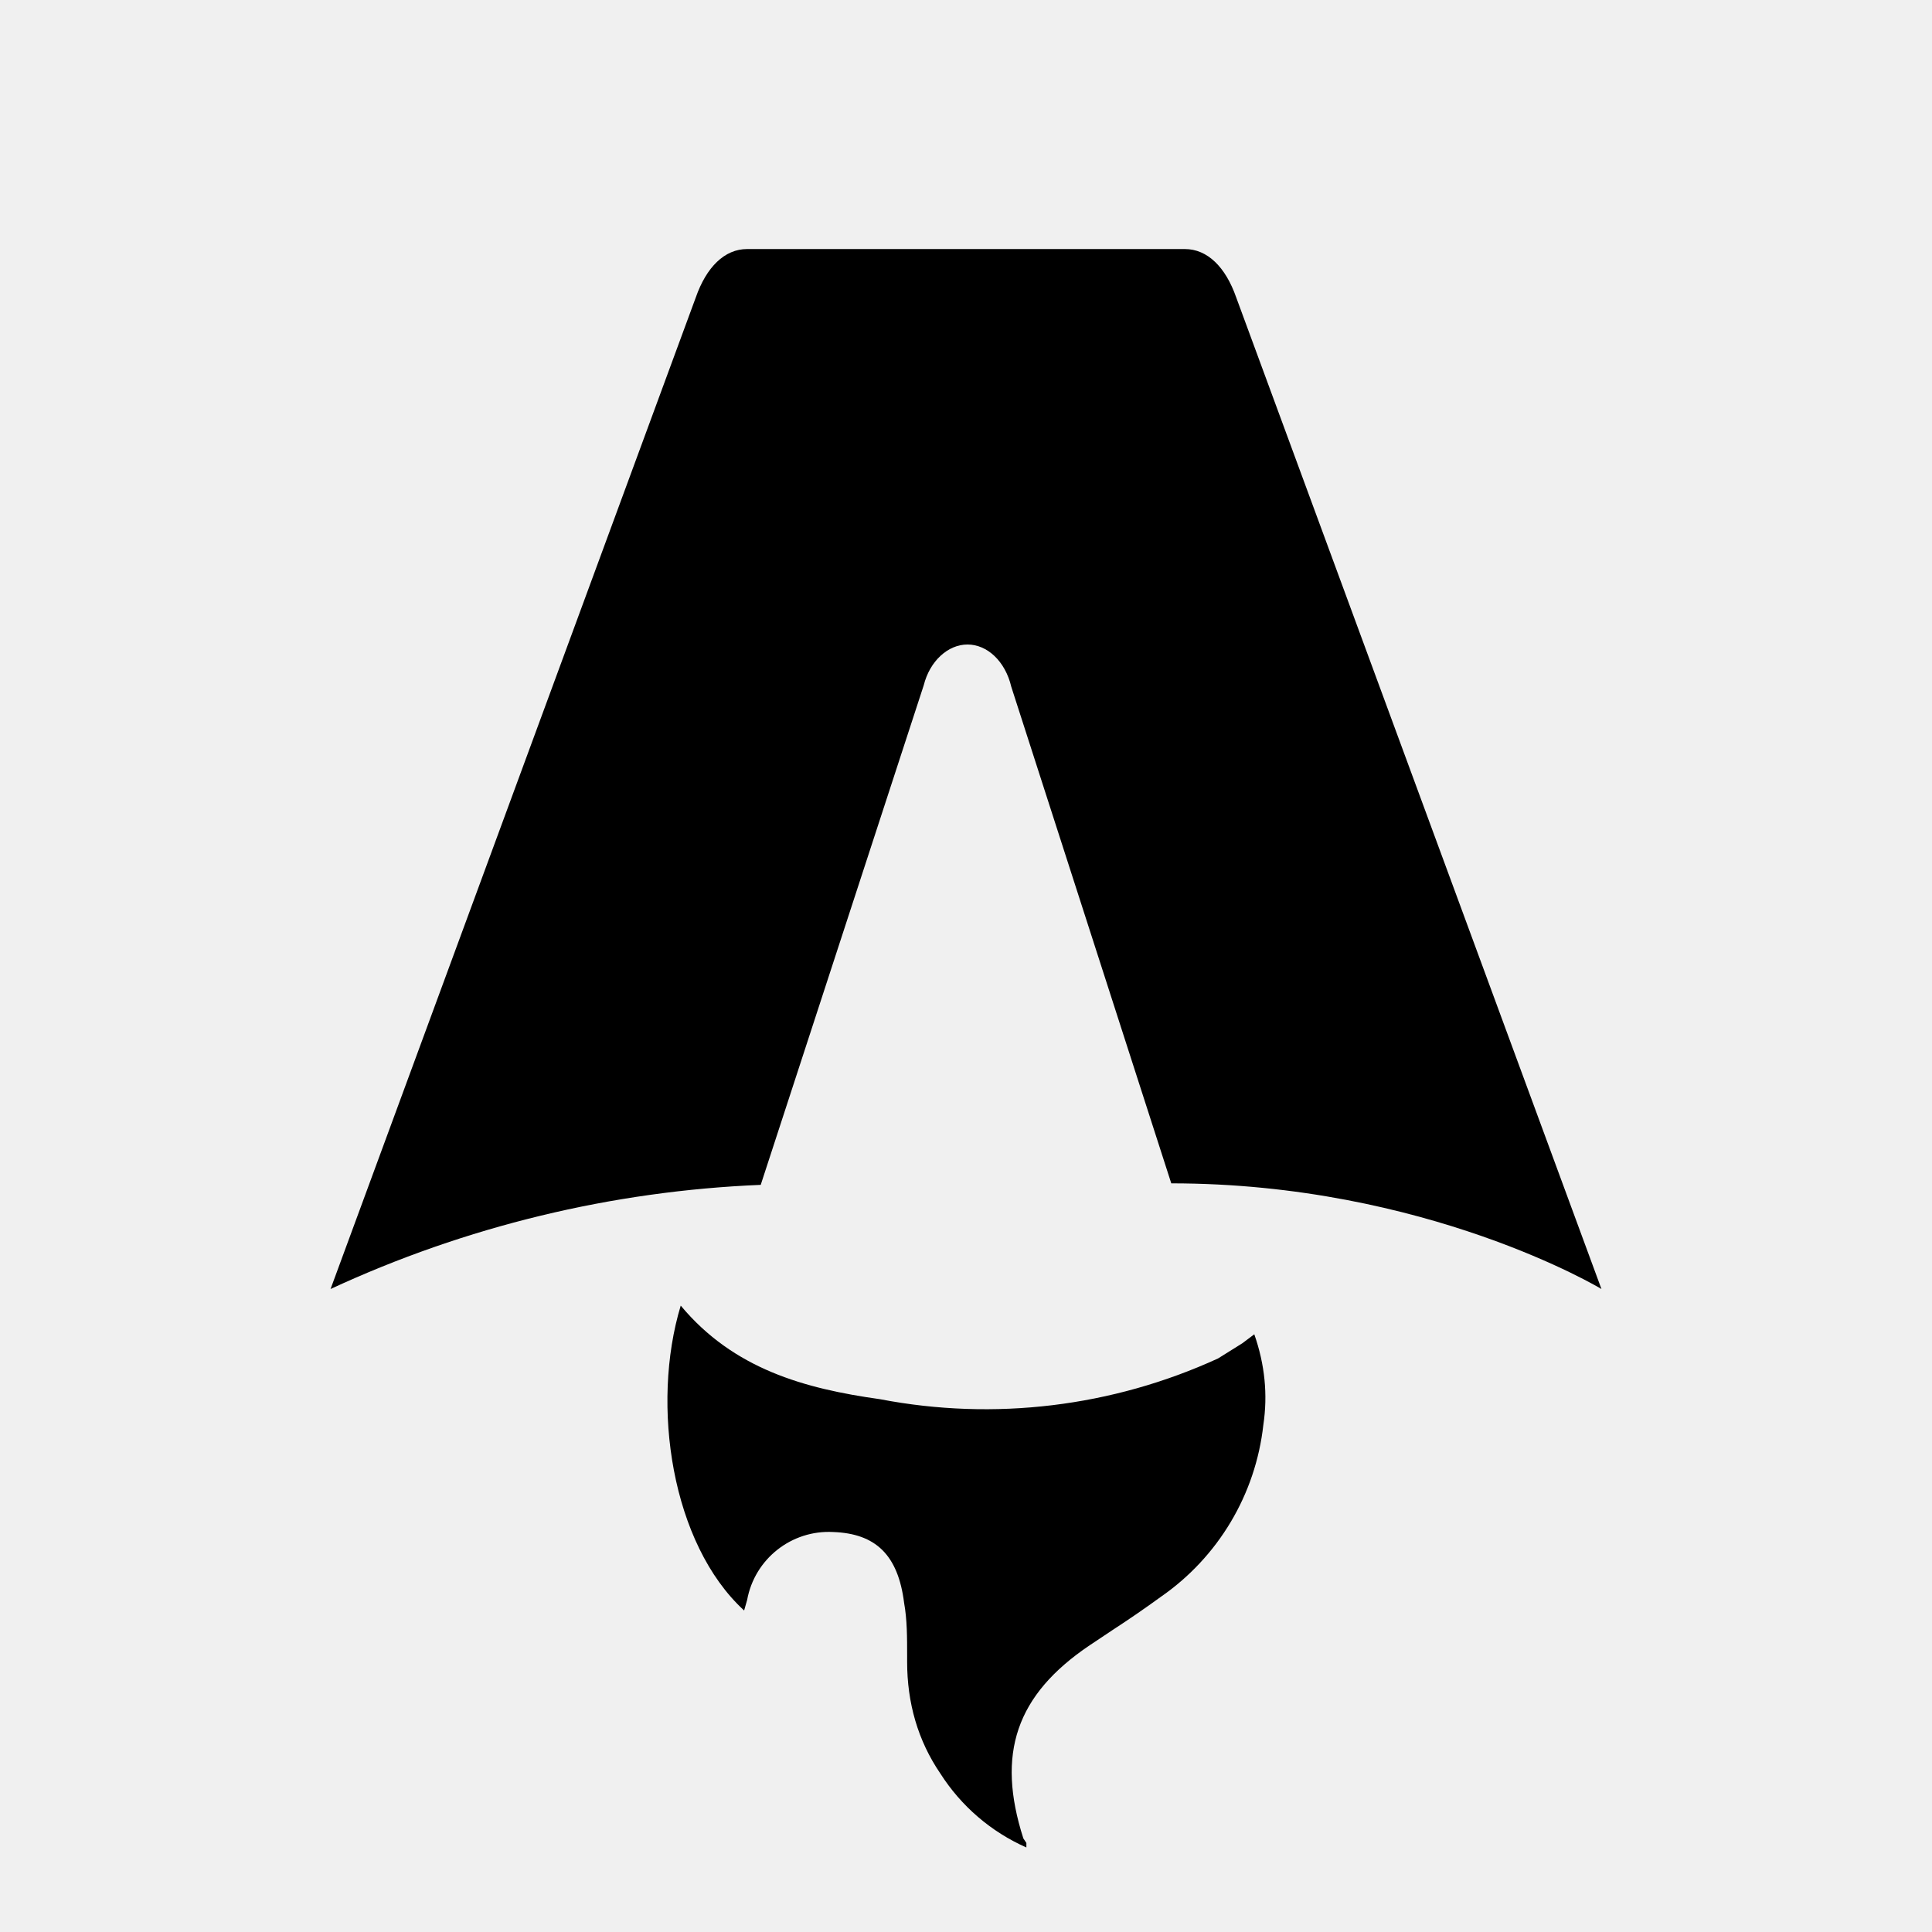
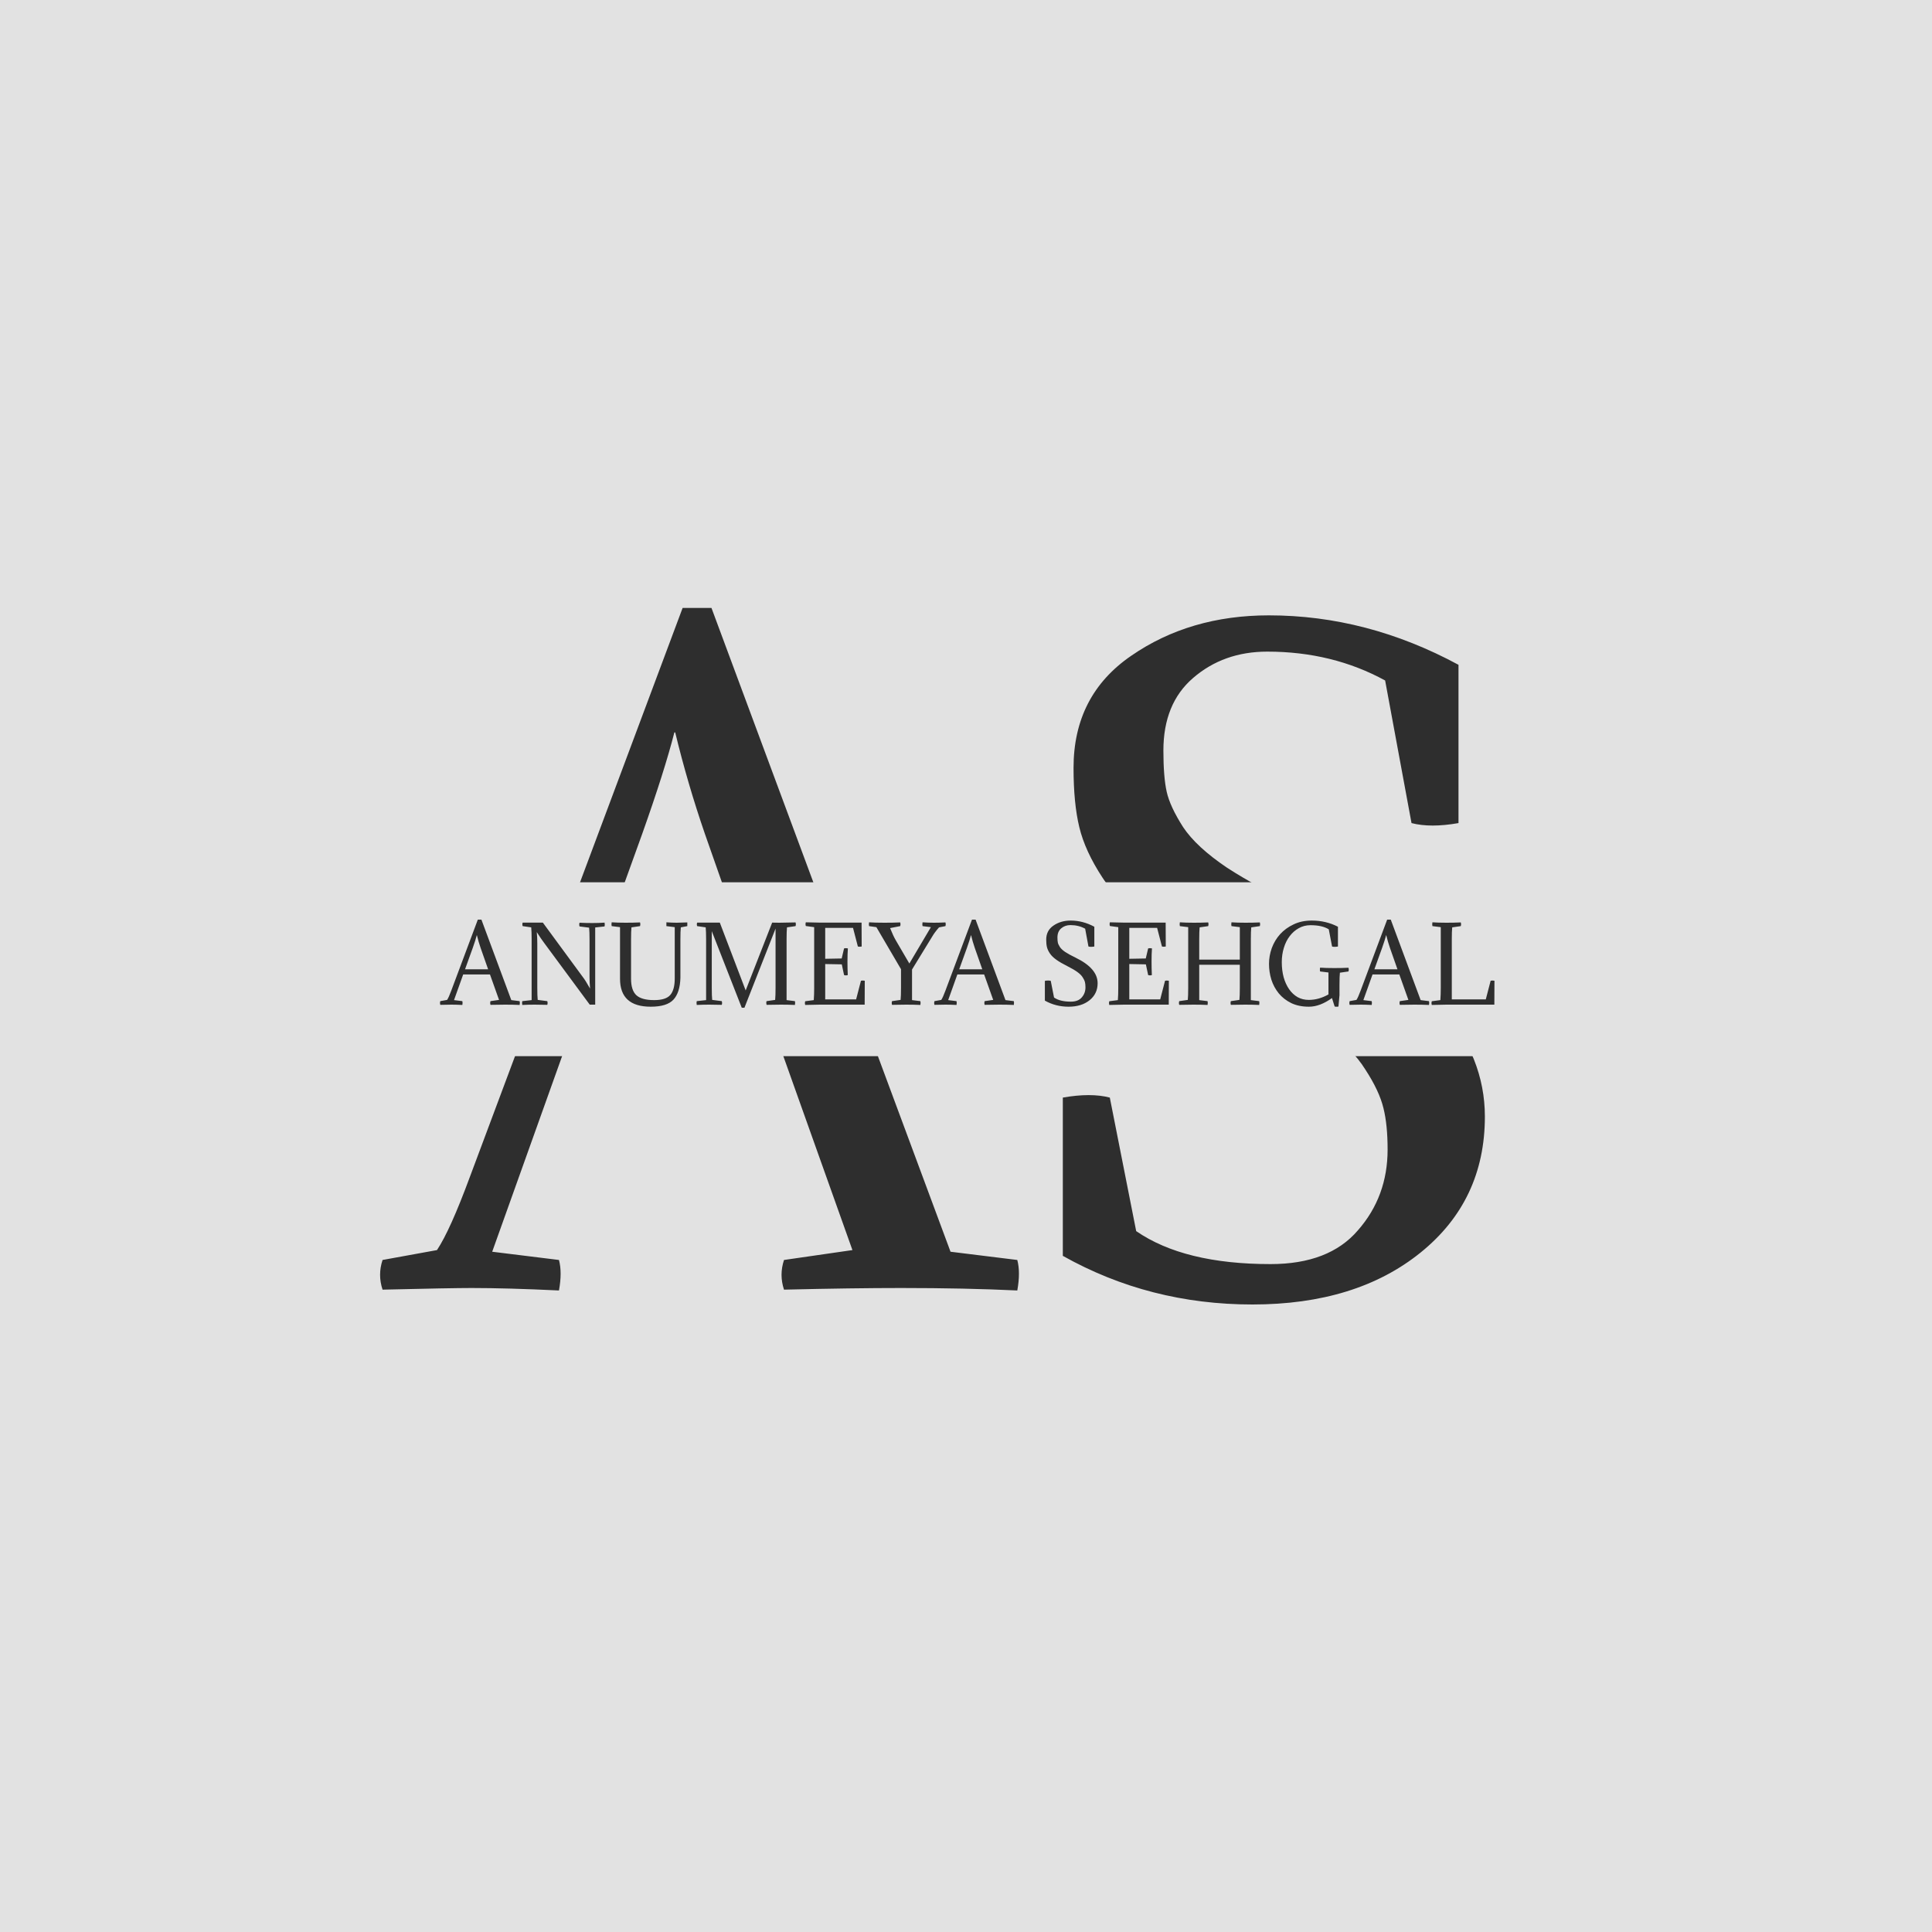
- <svg xmlns="http://www.w3.org/2000/svg" fill="none" viewBox="0 0 128 128">
-   <path d="M50.4 78.5a75.1 75.1 0 0 0-28.5 6.9l24.2-65.7c.7-2 1.9-3.2 3.4-3.2h29c1.5 0 2.7 1.2 3.4 3.2l24.2 65.7s-11.6-7-28.5-7L67 45.5c-.4-1.7-1.6-2.8-2.9-2.8-1.3 0-2.5 1.1-2.9 2.7L50.4 78.5Zm-1.1 28.2Zm-4.2-20.2c-2 6.6-.6 15.8 4.2 20.2a17.5 17.5 0 0 1 .2-.7 5.5 5.5 0 0 1 5.7-4.5c2.8.1 4.3 1.5 4.7 4.7.2 1.1.2 2.3.2 3.5v.4c0 2.7.7 5.2 2.2 7.4a13 13 0 0 0 5.7 4.9v-.3l-.2-.3c-1.8-5.6-.5-9.5 4.4-12.8l1.5-1a73 73 0 0 0 3.2-2.2 16 16 0 0 0 6.8-11.4c.3-2 .1-4-.6-6l-.8.6-1.6 1a37 37 0 0 1-22.4 2.7c-5-.7-9.7-2-13.2-6.2Z" />
-   <style>
-         path { fill: #000; }
-         @media (prefers-color-scheme: dark) {
-             path { fill: #FFF; }
-         }
-     </style>
+ <svg xmlns="http://www.w3.org/2000/svg" width="300" height="300" viewBox="0 0 300 300" fill="none">
+   <rect width="300" height="300" fill="#E2E2E2" />
+   <path d="M76.428 194.368L86.796 195.648C87.138 196.928 87.138 198.507 86.796 200.384C81.421 200.128 76.898 200 73.228 200C71.18 200 66.573 200.085 59.404 200.256C58.892 198.72 58.892 197.184 59.404 195.648L67.853 194.112C69.218 192.064 70.924 188.267 72.972 182.72L105.997 94.4H110.477L147.597 194.368L157.965 195.648C158.306 196.928 158.306 198.507 157.965 200.384C152.589 200.128 146.573 200 139.917 200C134.967 200 128.909 200.085 121.741 200.256C121.229 198.72 121.229 197.184 121.741 195.648L132.365 194.112L121.101 162.496H87.82L76.428 194.368ZM104.845 113.728H104.717C103.693 117.739 102.029 122.987 99.725 129.472L90.124 156.096H118.797L109.453 129.472C107.661 124.267 106.125 119.019 104.845 113.728ZM176.427 191.168C181.376 194.581 188.331 196.288 197.291 196.288C203.349 196.288 207.872 194.539 210.859 191.04C213.931 187.541 215.467 183.36 215.467 178.496C215.467 175.936 215.253 173.803 214.827 172.096C214.4 170.304 213.461 168.299 212.011 166.08C210.645 163.861 208.427 161.643 205.355 159.424C202.283 157.205 198.272 154.859 193.323 152.384C187.52 149.483 182.827 146.752 179.243 144.192C175.659 141.632 172.971 138.987 171.179 136.256C169.387 133.525 168.192 130.923 167.595 128.448C166.997 125.973 166.699 122.901 166.699 119.232C166.699 111.723 169.685 105.92 175.659 101.824C181.717 97.643 188.843 95.552 197.035 95.552C207.189 95.552 217.003 98.112 226.475 103.232V127.808C223.573 128.32 221.141 128.32 219.179 127.808L215.083 105.664C209.621 102.677 203.52 101.184 196.779 101.184C192.256 101.184 188.416 102.549 185.259 105.28C182.187 107.925 180.651 111.68 180.651 116.544C180.651 119.275 180.821 121.408 181.163 122.944C181.504 124.48 182.357 126.315 183.723 128.448C185.088 130.496 187.349 132.587 190.507 134.72C193.664 136.768 197.888 139.072 203.179 141.632C221.44 150.507 230.571 161.088 230.571 173.376C230.571 182.08 227.243 189.12 220.587 194.496C213.931 199.872 205.227 202.56 194.475 202.56C183.808 202.56 173.995 200.043 165.035 195.008V170.432C167.936 169.92 170.368 169.92 172.331 170.432L176.427 191.168Z" fill="#2E2E2E" />
+   <rect width="246" height="27" transform="translate(27 137)" fill="#E2E2E2" />
+   <path d="M70.499 155.296L71.795 155.456C71.838 155.616 71.838 155.813 71.795 156.048C71.123 156.016 70.558 156 70.099 156C69.843 156 69.267 156.011 68.371 156.032C68.307 155.84 68.307 155.648 68.371 155.456L69.427 155.264C69.597 155.008 69.811 154.533 70.067 153.84L74.195 142.8H74.755L79.395 155.296L80.691 155.456C80.734 155.616 80.734 155.813 80.691 156.048C80.019 156.016 79.267 156 78.435 156C77.816 156 77.059 156.011 76.163 156.032C76.099 155.84 76.099 155.648 76.163 155.456L77.491 155.264L76.083 151.312H71.923L70.499 155.296ZM74.051 145.216H74.035C73.907 145.717 73.699 146.373 73.411 147.184L72.211 150.512H75.795L74.627 147.184C74.403 146.533 74.211 145.877 74.051 145.216ZM91.543 151.712V145.92C91.543 145.077 91.521 144.453 91.479 144.048L89.991 143.856C89.927 143.664 89.927 143.472 89.991 143.28C90.663 143.312 91.313 143.328 91.943 143.328C92.636 143.328 93.281 143.307 93.879 143.264C93.921 143.499 93.921 143.696 93.879 143.856L92.423 144.016V156H91.575L84.519 146.448C84.188 146.011 83.799 145.44 83.351 144.736C83.404 145.227 83.431 145.819 83.431 146.512V153.392C83.431 154.235 83.452 154.859 83.495 155.264L84.983 155.456C85.047 155.648 85.047 155.84 84.983 156.032C84.065 156.011 83.415 156 83.031 156C82.401 156 81.756 156.016 81.095 156.048C81.052 155.813 81.052 155.616 81.095 155.456L82.551 155.296V145.872C82.551 145.029 82.529 144.405 82.487 144L81.159 143.808C81.095 143.627 81.095 143.445 81.159 143.264H84.295L90.711 152C90.796 152.117 90.887 152.256 90.983 152.416C91.089 152.576 91.201 152.768 91.319 152.992C91.447 153.216 91.548 153.387 91.623 153.504C91.569 152.864 91.543 152.267 91.543 151.712ZM104.773 151.936V143.968L103.477 143.808V143.216C104.063 143.259 104.602 143.28 105.093 143.28C105.498 143.28 106.042 143.264 106.725 143.232V143.808L105.717 144C105.674 144.405 105.653 145.029 105.653 145.872V151.84C105.61 153.355 105.253 154.48 104.581 155.216C103.909 155.952 102.73 156.32 101.045 156.32C97.866 156.32 96.277 154.875 96.277 151.984V143.968L94.981 143.808C94.938 143.648 94.938 143.451 94.981 143.216C95.567 143.259 96.298 143.28 97.173 143.28C97.951 143.28 98.687 143.264 99.381 143.232C99.445 143.424 99.445 143.616 99.381 143.808L98.053 144C98.01 144.405 97.989 145.029 97.989 145.872V151.984C97.989 153.179 98.266 154.032 98.821 154.544C99.375 155.045 100.293 155.296 101.573 155.296C102.778 155.296 103.61 155.035 104.069 154.512C104.538 153.979 104.773 153.12 104.773 151.936ZM120.428 153.392V144.192L115.596 156.48H115.18L110.524 144.592V153.392C110.524 154.235 110.545 154.859 110.588 155.264L112.076 155.456C112.14 155.648 112.14 155.84 112.076 156.032C111.159 156.011 110.508 156 110.124 156C109.484 156 108.839 156.016 108.188 156.048C108.145 155.813 108.145 155.616 108.188 155.456L109.644 155.296V145.872C109.644 145.029 109.623 144.405 109.58 144L108.252 143.808C108.188 143.627 108.188 143.445 108.252 143.264H111.772L115.788 153.792L119.9 143.264C120.145 143.275 120.519 143.28 121.02 143.28C121.127 143.28 121.964 143.264 123.532 143.232C123.596 143.424 123.596 143.616 123.532 143.808L122.204 144C122.161 144.405 122.14 145.029 122.14 145.872V155.296L123.436 155.456C123.479 155.616 123.479 155.813 123.436 156.048C122.764 156.016 122.033 156 121.244 156C120.668 156 119.932 156.011 119.036 156.032C118.972 155.765 118.972 155.573 119.036 155.456L120.364 155.264C120.407 154.859 120.428 154.235 120.428 153.392ZM126.425 153.408V143.968L125.129 143.792C125.065 143.6 125.065 143.408 125.129 143.216L127.321 143.264H133.785L133.801 146.976C133.566 147.019 133.369 147.019 133.209 146.976L132.457 144.08H128.137V148.88L130.697 148.832L131.065 147.264C131.225 147.221 131.422 147.221 131.657 147.264C131.614 147.861 131.593 148.549 131.593 149.328C131.593 150.043 131.609 150.736 131.641 151.408C131.449 151.472 131.257 151.472 131.065 151.408L130.713 149.744L128.137 149.696V155.184H132.937L133.689 152.288C133.849 152.245 134.046 152.245 134.281 152.288L134.265 156H127.321L125.033 156.048C124.969 155.856 124.969 155.664 125.033 155.472L126.361 155.296C126.404 154.752 126.425 154.123 126.425 153.408ZM139.092 146L141.204 149.616L144.548 143.968L143.252 143.808C143.21 143.648 143.21 143.451 143.252 143.216C143.839 143.259 144.426 143.28 145.012 143.28C145.524 143.28 146.122 143.264 146.804 143.232C146.868 143.424 146.868 143.616 146.804 143.808L145.812 144C145.354 144.523 145.002 144.997 144.756 145.424L141.62 150.544V155.296L142.916 155.456C142.959 155.616 142.959 155.813 142.916 156.048C142.244 156.016 141.514 156 140.724 156C140.148 156 139.412 156.011 138.516 156.032C138.452 155.84 138.452 155.648 138.516 155.456L139.844 155.264C139.887 154.859 139.908 154.235 139.908 153.392V150.496L136.084 143.968L134.948 143.808C134.906 143.648 134.906 143.451 134.948 143.216C135.535 143.259 136.335 143.28 137.348 143.28C138.276 143.28 139.087 143.264 139.78 143.232C139.844 143.424 139.844 143.616 139.78 143.808L138.212 144.112C138.543 144.933 138.836 145.563 139.092 146ZM147.233 155.296L148.529 155.456C148.572 155.616 148.572 155.813 148.529 156.048C147.857 156.016 147.292 156 146.833 156C146.577 156 146.001 156.011 145.105 156.032C145.041 155.84 145.041 155.648 145.105 155.456L146.161 155.264C146.332 155.008 146.545 154.533 146.801 153.84L150.929 142.8H151.489L156.129 155.296L157.425 155.456C157.468 155.616 157.468 155.813 157.425 156.048C156.753 156.016 156.001 156 155.169 156C154.551 156 153.793 156.011 152.897 156.032C152.833 155.84 152.833 155.648 152.897 155.456L154.225 155.264L152.817 151.312H148.657L147.233 155.296ZM150.785 145.216H150.769C150.641 145.717 150.433 146.373 150.145 147.184L148.945 150.512H152.529L151.361 147.184C151.137 146.533 150.945 145.877 150.785 145.216ZM163.671 154.896C164.289 155.323 165.159 155.536 166.279 155.536C167.036 155.536 167.601 155.317 167.975 154.88C168.359 154.443 168.551 153.92 168.551 153.312C168.551 152.992 168.524 152.725 168.471 152.512C168.417 152.288 168.3 152.037 168.119 151.76C167.948 151.483 167.671 151.205 167.287 150.928C166.903 150.651 166.401 150.357 165.783 150.048C165.057 149.685 164.471 149.344 164.023 149.024C163.575 148.704 163.239 148.373 163.015 148.032C162.791 147.691 162.641 147.365 162.567 147.056C162.492 146.747 162.455 146.363 162.455 145.904C162.455 144.965 162.828 144.24 163.575 143.728C164.332 143.205 165.223 142.944 166.247 142.944C167.516 142.944 168.743 143.264 169.927 143.904V146.976C169.564 147.04 169.26 147.04 169.015 146.976L168.503 144.208C167.82 143.835 167.057 143.648 166.215 143.648C165.649 143.648 165.169 143.819 164.775 144.16C164.391 144.491 164.199 144.96 164.199 145.568C164.199 145.909 164.22 146.176 164.263 146.368C164.305 146.56 164.412 146.789 164.583 147.056C164.753 147.312 165.036 147.573 165.431 147.84C165.825 148.096 166.353 148.384 167.015 148.704C169.297 149.813 170.439 151.136 170.439 152.672C170.439 153.76 170.023 154.64 169.191 155.312C168.359 155.984 167.271 156.32 165.927 156.32C164.593 156.32 163.367 156.005 162.247 155.376V152.304C162.609 152.24 162.913 152.24 163.159 152.304L163.671 154.896ZM173.644 153.408V143.968L172.348 143.792C172.284 143.6 172.284 143.408 172.348 143.216L174.54 143.264H181.004L181.02 146.976C180.785 147.019 180.588 147.019 180.428 146.976L179.676 144.08H175.356V148.88L177.916 148.832L178.284 147.264C178.444 147.221 178.641 147.221 178.876 147.264C178.833 147.861 178.812 148.549 178.812 149.328C178.812 150.043 178.828 150.736 178.86 151.408C178.668 151.472 178.476 151.472 178.284 151.408L177.932 149.744L175.356 149.696V155.184H180.156L180.908 152.288C181.068 152.245 181.265 152.245 181.5 152.288L181.484 156H174.54L172.252 156.048C172.188 155.856 172.188 155.664 172.252 155.472L173.58 155.296C173.622 154.752 173.644 154.123 173.644 153.408ZM192.519 149.008V143.968L191.223 143.808C191.18 143.648 191.18 143.451 191.223 143.216C191.81 143.259 192.54 143.28 193.415 143.28C194.204 143.28 194.94 143.264 195.623 143.232C195.687 143.424 195.687 143.616 195.623 143.808L194.295 144C194.252 144.405 194.231 145.029 194.231 145.872V155.296L195.527 155.456C195.57 155.616 195.57 155.813 195.527 156.048C194.855 156.016 194.124 156 193.335 156C192.759 156 192.023 156.011 191.127 156.032C191.063 155.84 191.063 155.648 191.127 155.456L192.455 155.264C192.498 154.859 192.519 154.235 192.519 153.392V149.808H186.215V155.296L187.511 155.456C187.554 155.616 187.554 155.813 187.511 156.048C186.839 156.016 186.108 156 185.319 156C184.743 156 184.007 156.011 183.111 156.032C183.047 155.84 183.047 155.648 183.111 155.456L184.439 155.264C184.482 154.859 184.503 154.235 184.503 153.392V143.968L183.207 143.808C183.164 143.648 183.164 143.451 183.207 143.216C183.794 143.259 184.524 143.28 185.399 143.28C186.178 143.28 186.914 143.264 187.607 143.232C187.671 143.424 187.671 143.616 187.607 143.808L186.279 144C186.236 144.405 186.215 145.029 186.215 145.872V149.008H192.519ZM207.243 156.288L206.827 154.976C205.589 155.872 204.395 156.32 203.243 156.32C202.197 156.32 201.285 156.133 200.507 155.76C199.728 155.376 199.083 154.875 198.571 154.256C198.059 153.627 197.675 152.917 197.419 152.128C197.173 151.328 197.051 150.512 197.051 149.68C197.051 148.837 197.195 148.016 197.483 147.216C197.781 146.405 198.213 145.685 198.779 145.056C199.355 144.427 200.053 143.92 200.875 143.536C201.696 143.141 202.635 142.944 203.691 142.944C205.163 142.944 206.517 143.264 207.755 143.904V146.976C207.563 147.008 207.392 147.024 207.243 147.024C207.083 147.024 206.949 147.008 206.843 146.976L206.331 144.304C205.648 143.877 204.704 143.664 203.499 143.664C202.827 143.664 202.219 143.819 201.675 144.128C201.131 144.427 200.661 144.837 200.267 145.36C199.872 145.872 199.568 146.48 199.355 147.184C199.141 147.877 199.035 148.619 199.035 149.408C199.035 150.251 199.131 151.029 199.323 151.744C199.525 152.459 199.808 153.077 200.171 153.6C200.533 154.123 200.971 154.533 201.483 154.832C202.005 155.12 202.587 155.264 203.227 155.264C204.261 155.264 205.28 154.981 206.283 154.416V151.008L204.987 150.848C204.965 150.795 204.955 150.709 204.955 150.592C204.955 150.539 204.955 150.485 204.955 150.432C204.955 150.379 204.965 150.32 204.987 150.256C205.285 150.277 205.611 150.293 205.963 150.304C206.325 150.315 206.731 150.32 207.179 150.32C207.957 150.32 208.693 150.304 209.387 150.272C209.419 150.368 209.435 150.464 209.435 150.56C209.435 150.656 209.419 150.752 209.387 150.848L208.059 151.04C208.037 151.243 208.021 151.499 208.011 151.808C208 152.117 207.995 152.485 207.995 152.912V154.528L207.835 156.288C207.792 156.309 207.749 156.32 207.707 156.32C207.664 156.32 207.616 156.32 207.563 156.32C207.509 156.32 207.456 156.32 207.403 156.32C207.349 156.32 207.296 156.309 207.243 156.288ZM211.702 155.296L212.998 155.456C213.041 155.616 213.041 155.813 212.998 156.048C212.326 156.016 211.761 156 211.302 156C211.046 156 210.47 156.011 209.574 156.032C209.51 155.84 209.51 155.648 209.574 155.456L210.63 155.264C210.801 155.008 211.014 154.533 211.27 153.84L215.398 142.8H215.958L220.598 155.296L221.894 155.456C221.937 155.616 221.937 155.813 221.894 156.048C221.222 156.016 220.47 156 219.638 156C219.019 156 218.262 156.011 217.366 156.032C217.302 155.84 217.302 155.648 217.366 155.456L218.694 155.264L217.286 151.312H213.126L211.702 155.296ZM215.254 145.216H215.238C215.11 145.717 214.902 146.373 214.614 147.184L213.414 150.512H216.998L215.83 147.184C215.606 146.533 215.414 145.877 215.254 145.216ZM224.618 156L222.33 156.048C222.266 155.856 222.266 155.664 222.33 155.472L223.658 155.296C223.7 154.752 223.722 154.123 223.722 153.408V143.968L222.426 143.808C222.383 143.648 222.383 143.451 222.426 143.216C223.012 143.259 223.743 143.28 224.618 143.28C225.396 143.28 226.132 143.264 226.826 143.232C226.89 143.424 226.89 143.616 226.826 143.808L225.498 144C225.455 144.405 225.434 145.029 225.434 145.872V155.184H230.714L231.466 152.288C231.626 152.245 231.823 152.245 232.058 152.288L232.042 156H224.618Z" fill="#2E2E2E" />
</svg>
